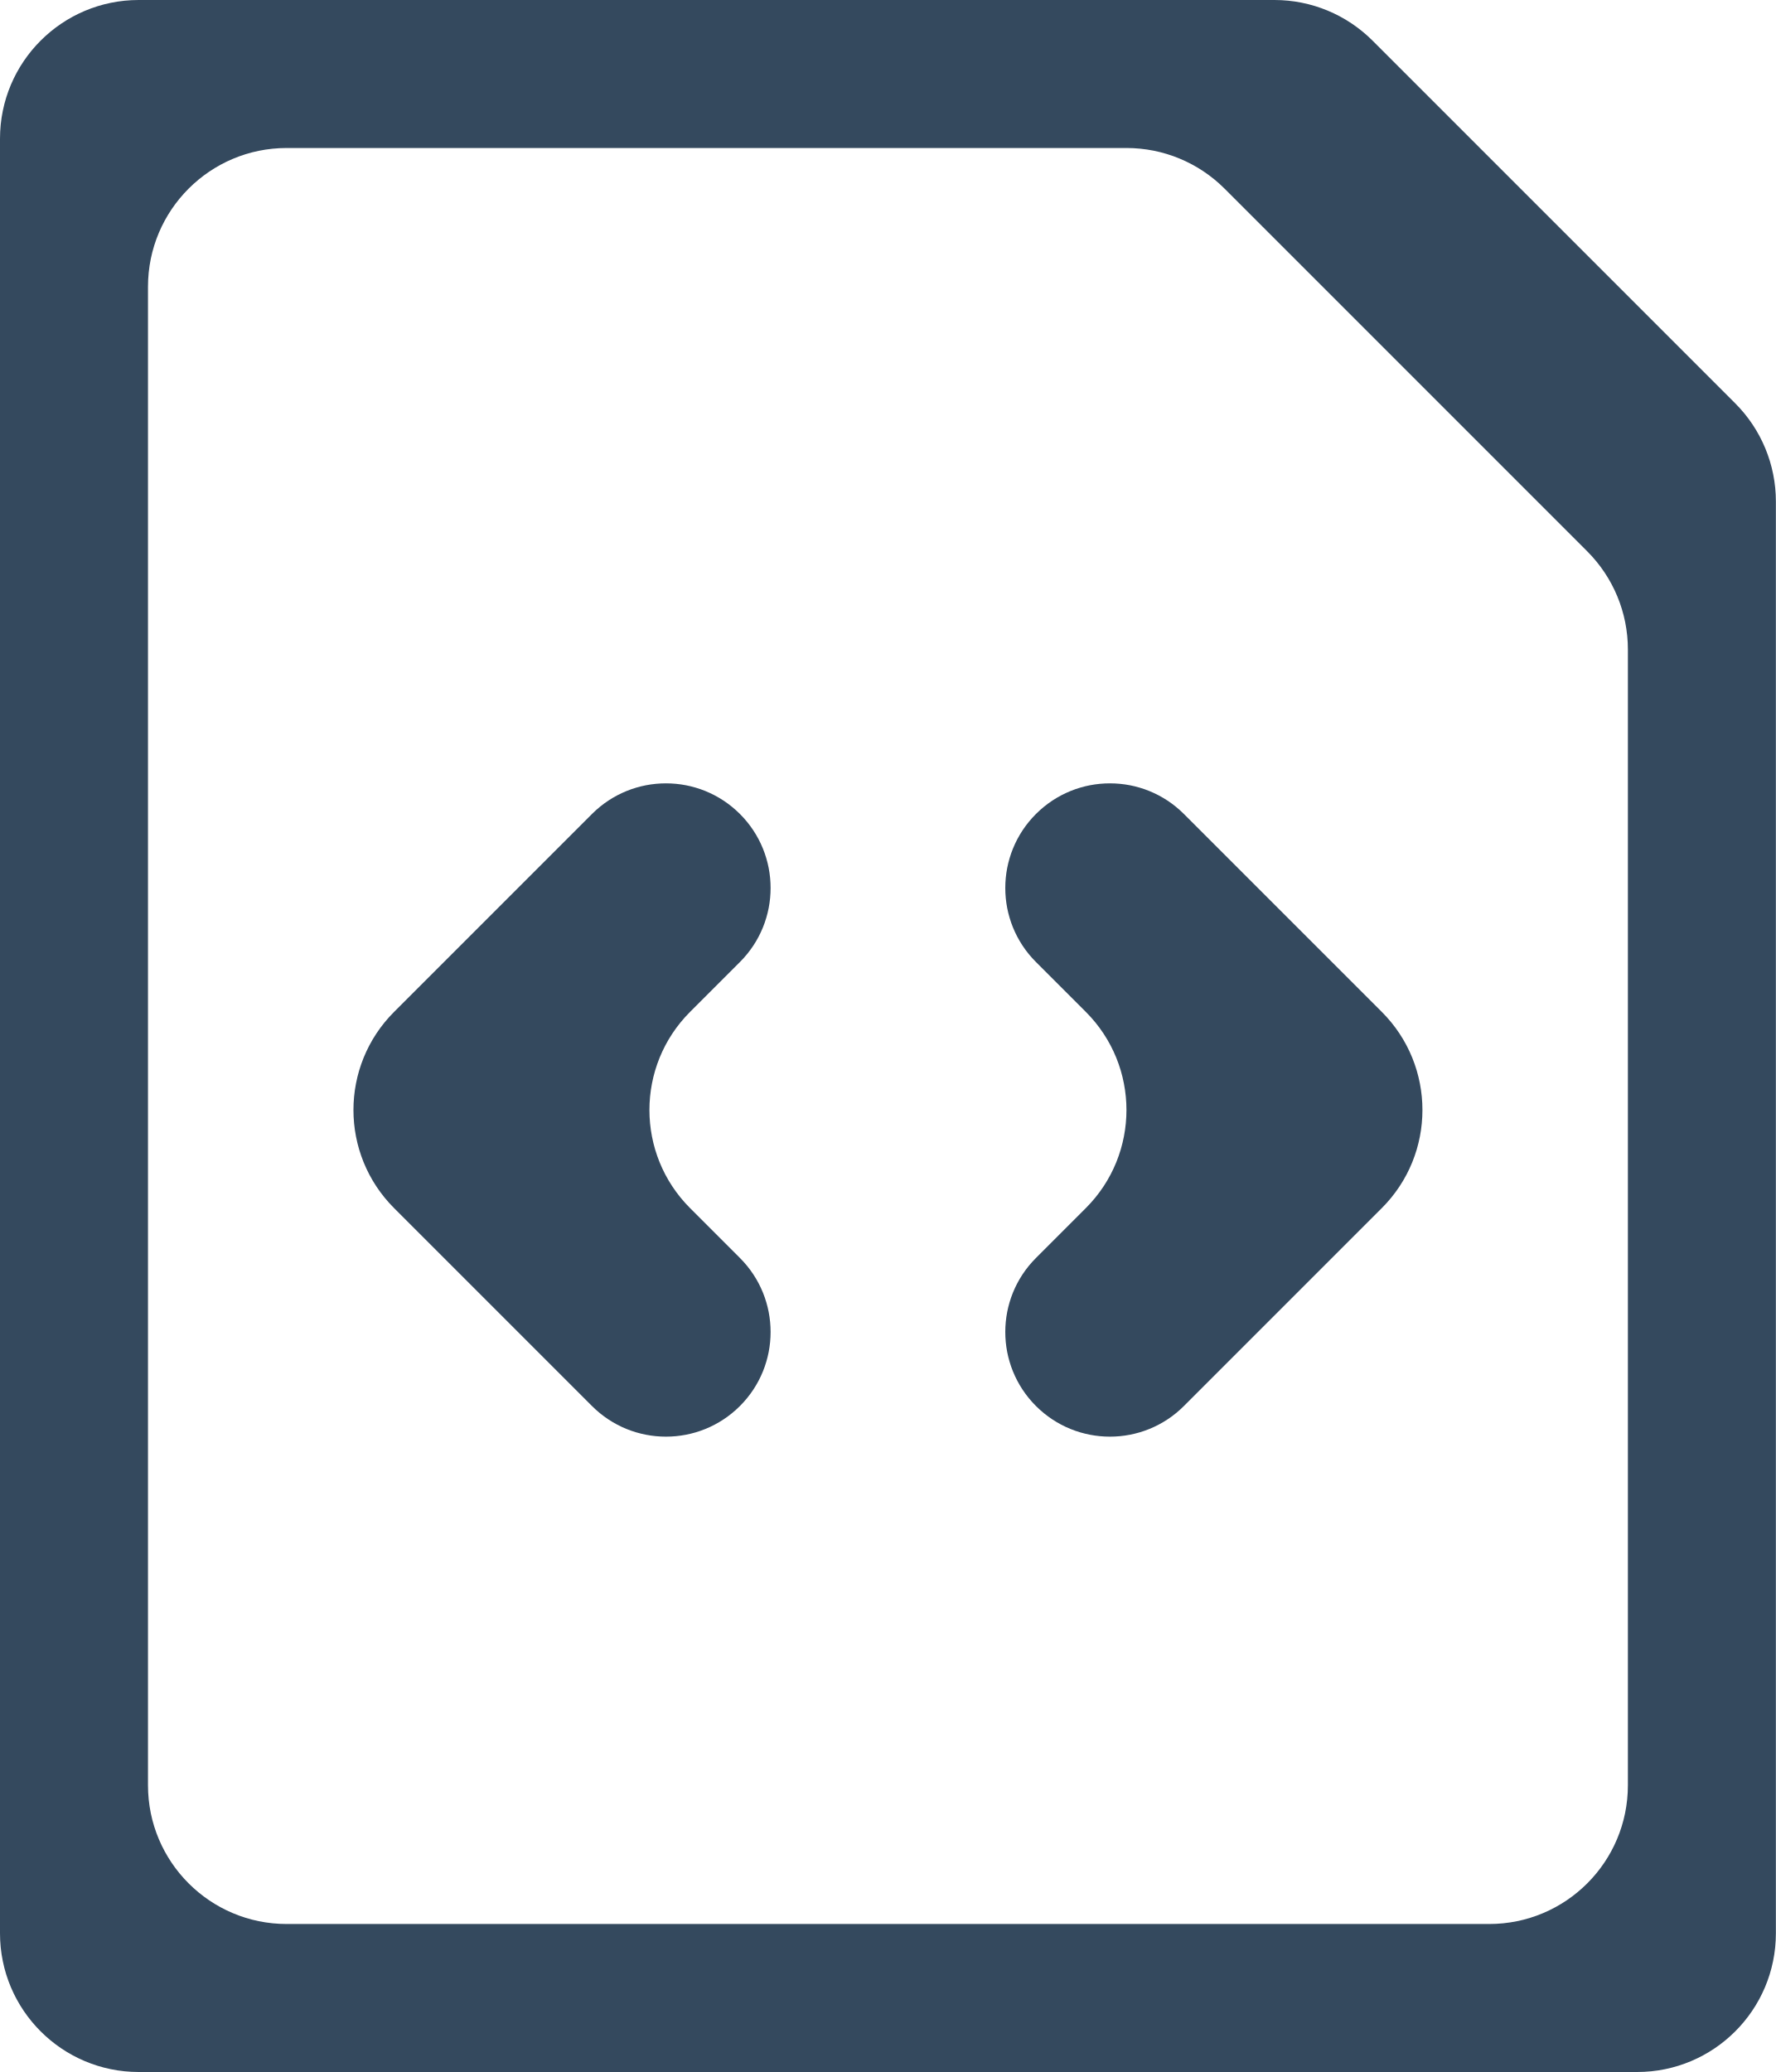
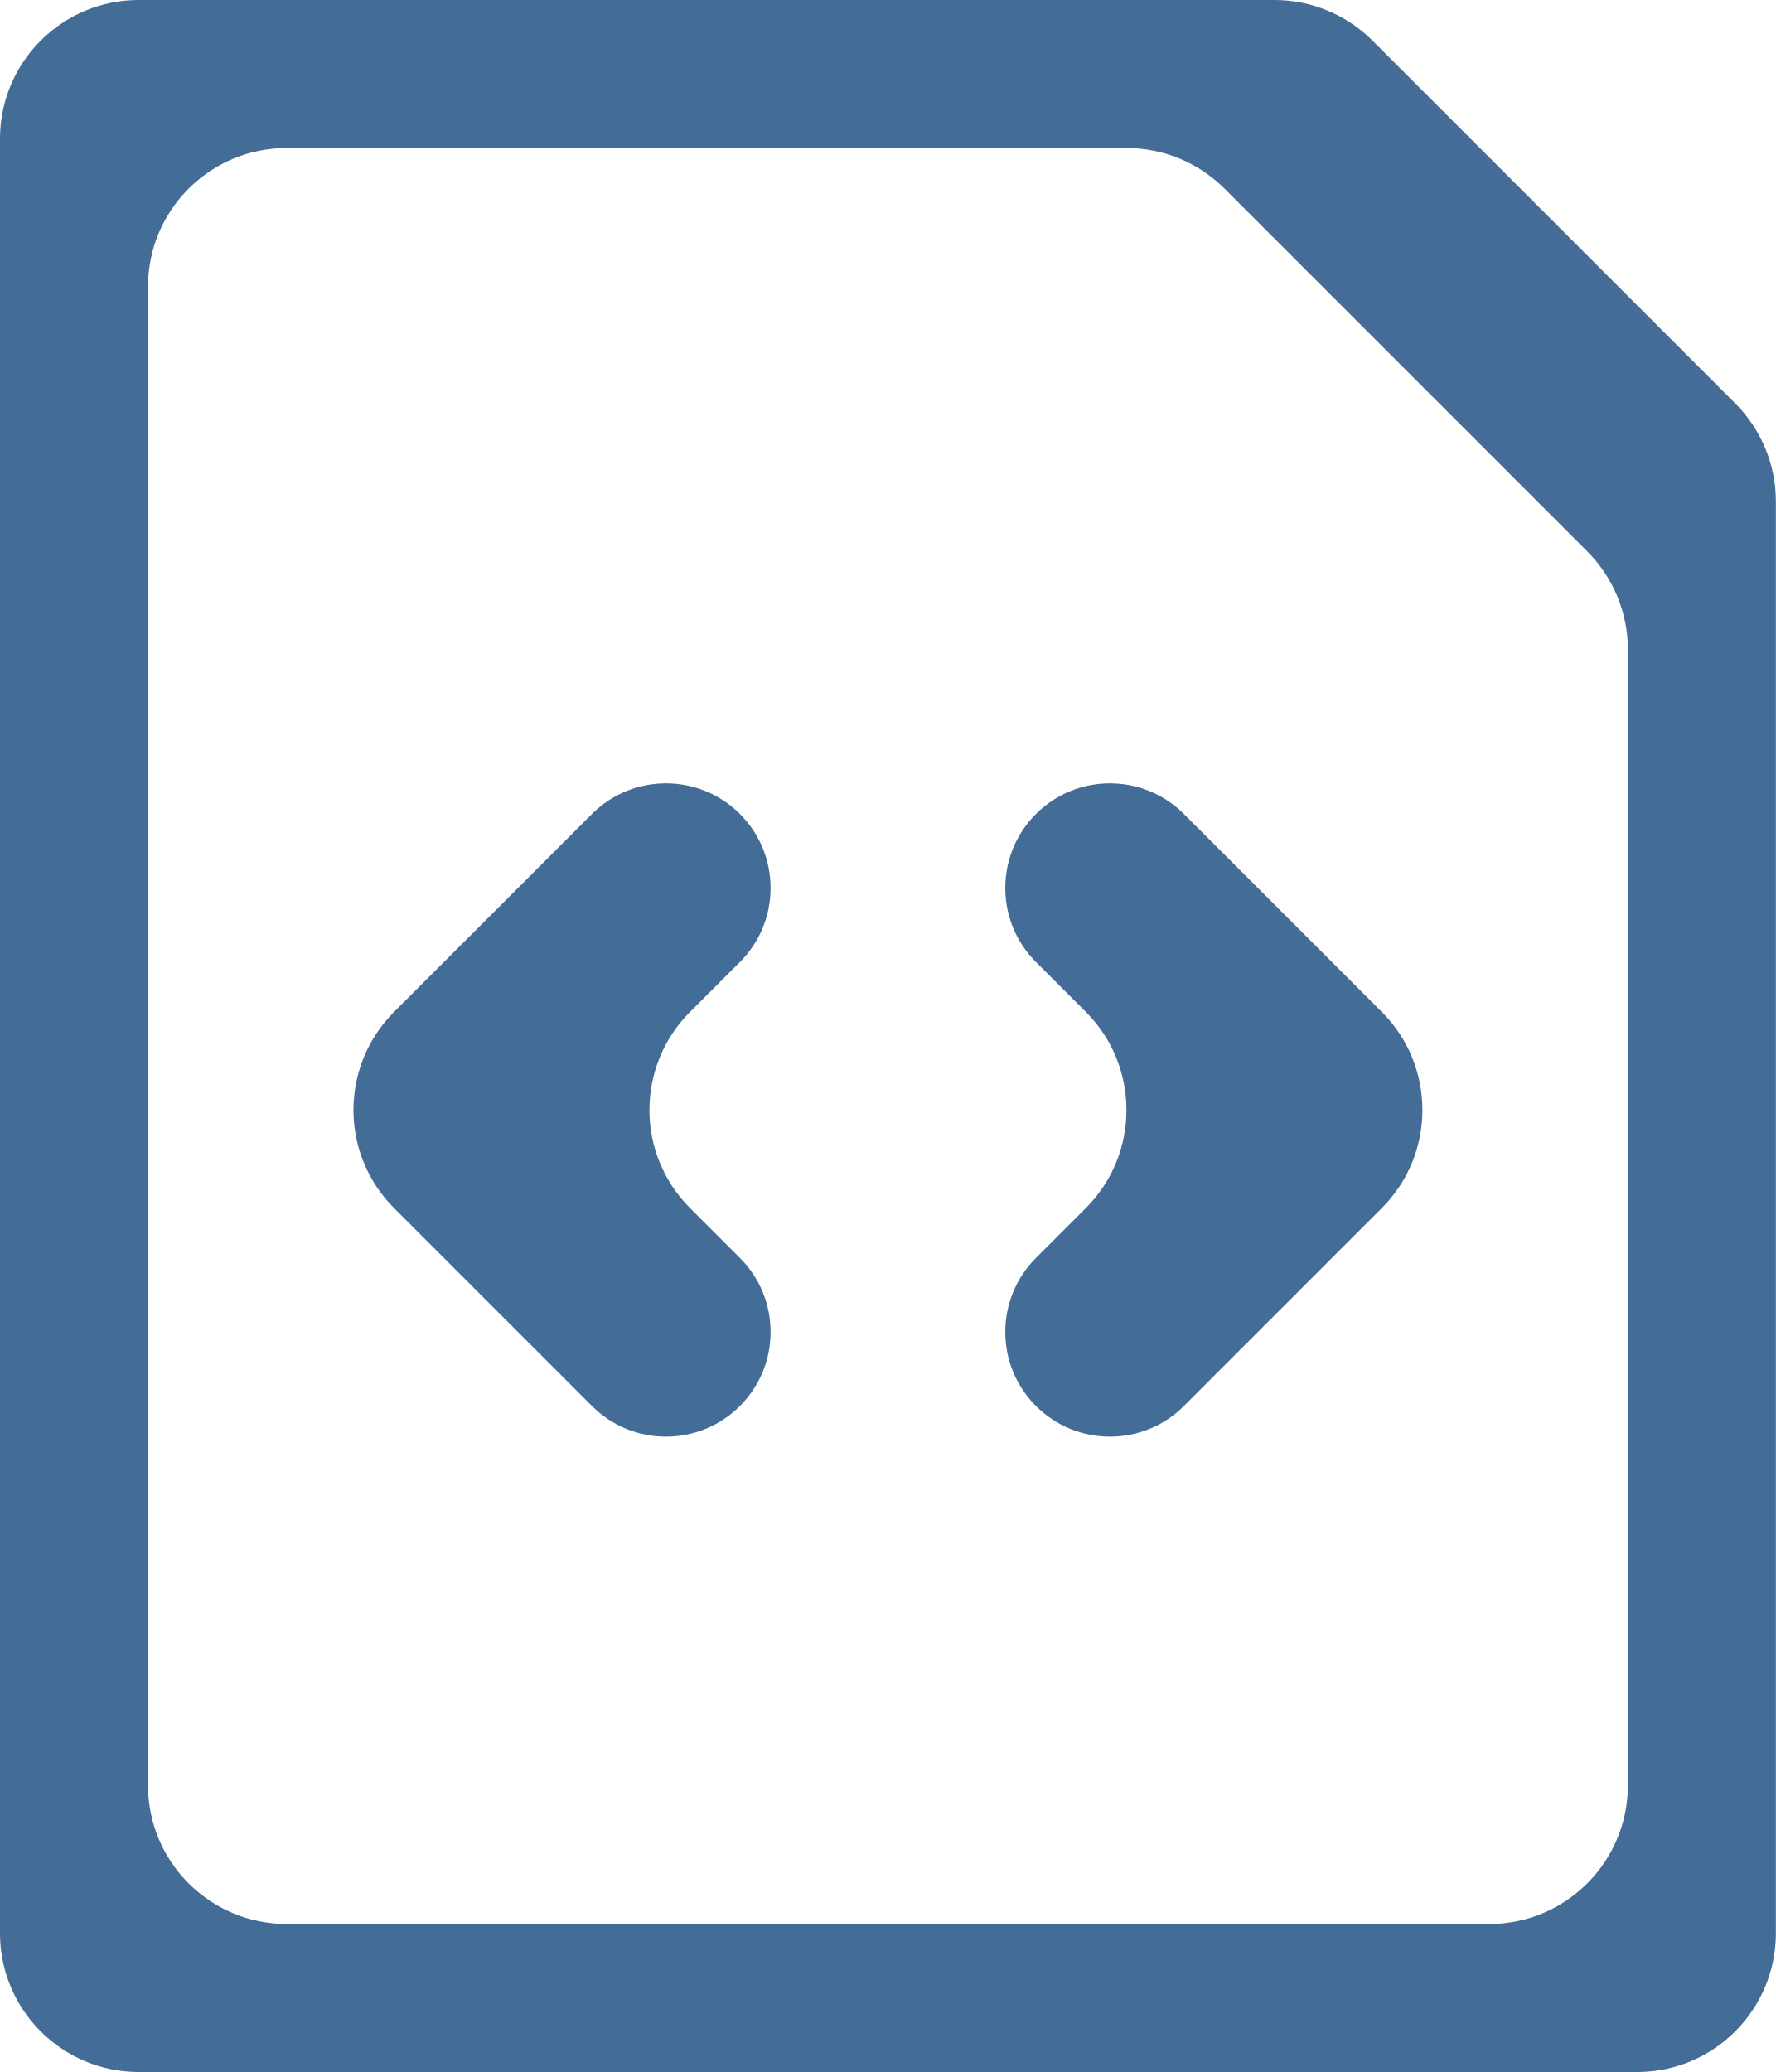
<svg xmlns="http://www.w3.org/2000/svg" width="768" height="896" viewBox="0 0 768 896" fill="none">
-   <path d="M320 352C302.327 334.327 273.673 334.327 256 352L170.426 437.574C146.995 461.005 146.995 498.995 170.426 522.426L256 608C273.673 625.673 302.327 625.673 320 608V608C337.673 590.327 337.673 561.673 320 544L298.426 522.426C274.995 498.995 274.995 461.005 298.426 437.574L320 416C337.673 398.327 337.673 369.673 320 352V352ZM448 352C430.327 369.673 430.327 398.327 448 416L469.574 437.574C493.005 461.005 493.005 498.995 469.574 522.426L448 544C430.327 561.673 430.327 590.327 448 608V608C465.673 625.673 494.327 625.673 512 608L597.574 522.426C621.005 498.995 621.005 461.005 597.574 437.574L512 352C494.327 334.327 465.673 334.327 448 352V352ZM593.574 17.574C582.321 6.321 567.06 0 551.147 0H60C26.863 0 0 26.863 0 60V836C0 869.137 26.863 896 60 896H708C741.137 896 768 869.137 768 836V216.853C768 200.94 761.679 185.679 750.426 174.426L593.574 17.574ZM704 772C704 805.137 677.137 832 644 832H124C90.863 832 64 805.137 64 772V124C64 90.863 90.863 64 124 64H487.147C503.06 64 518.321 70.321 529.574 81.574L686.426 238.426C697.679 249.679 704 264.94 704 280.853V772Z" fill="#34495E" />
+   <path d="M320 352C302.327 334.327 273.673 334.327 256 352L170.426 437.574C146.995 461.005 146.995 498.995 170.426 522.426L256 608C273.673 625.673 302.327 625.673 320 608V608C337.673 590.327 337.673 561.673 320 544L298.426 522.426C274.995 498.995 274.995 461.005 298.426 437.574L320 416C337.673 398.327 337.673 369.673 320 352V352ZM448 352C430.327 369.673 430.327 398.327 448 416L469.574 437.574C493.005 461.005 493.005 498.995 469.574 522.426L448 544C430.327 561.673 430.327 590.327 448 608V608C465.673 625.673 494.327 625.673 512 608L597.574 522.426C621.005 498.995 621.005 461.005 597.574 437.574L512 352C494.327 334.327 465.673 334.327 448 352V352ZM593.574 17.574C582.321 6.321 567.06 0 551.147 0H60C26.863 0 0 26.863 0 60V836C0 869.137 26.863 896 60 896H708C741.137 896 768 869.137 768 836V216.853C768 200.94 761.679 185.679 750.426 174.426L593.574 17.574ZM704 772C704 805.137 677.137 832 644 832H124C90.863 832 64 805.137 64 772V124C64 90.863 90.863 64 124 64H487.147C503.06 64 518.321 70.321 529.574 81.574L686.426 238.426C697.679 249.679 704 264.94 704 280.853V772Z" fill="#436D97" />
</svg>
